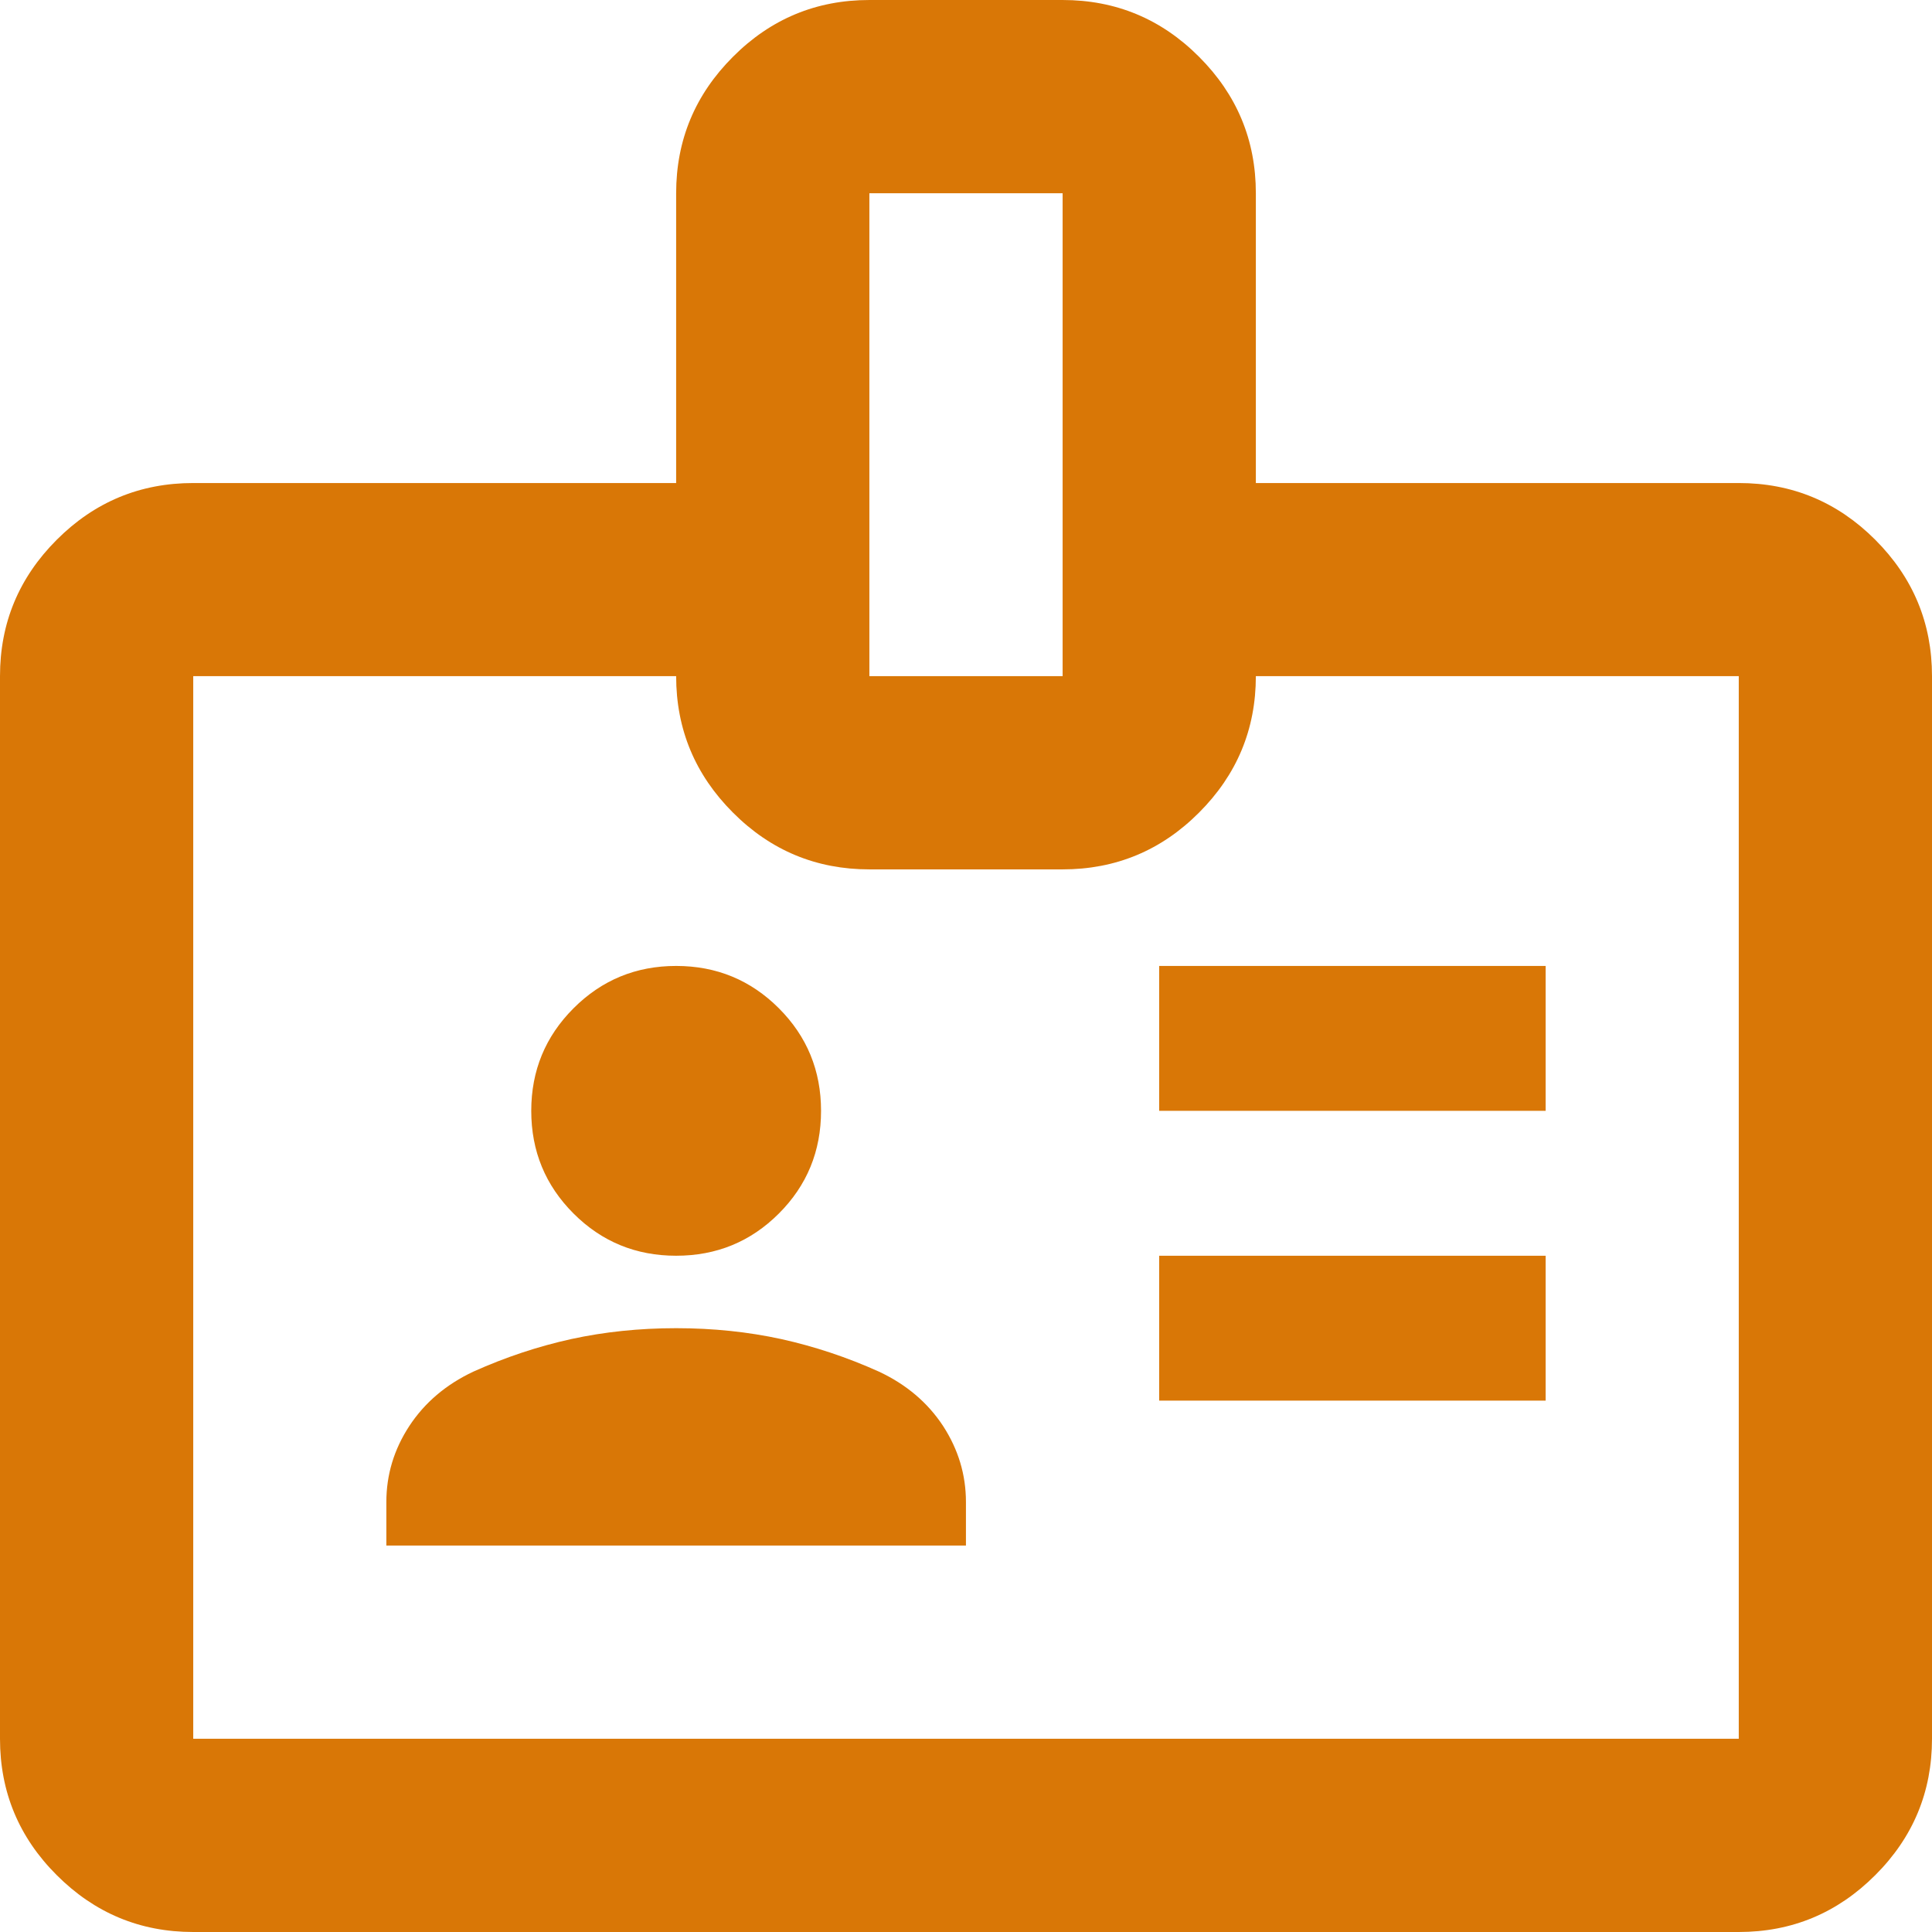
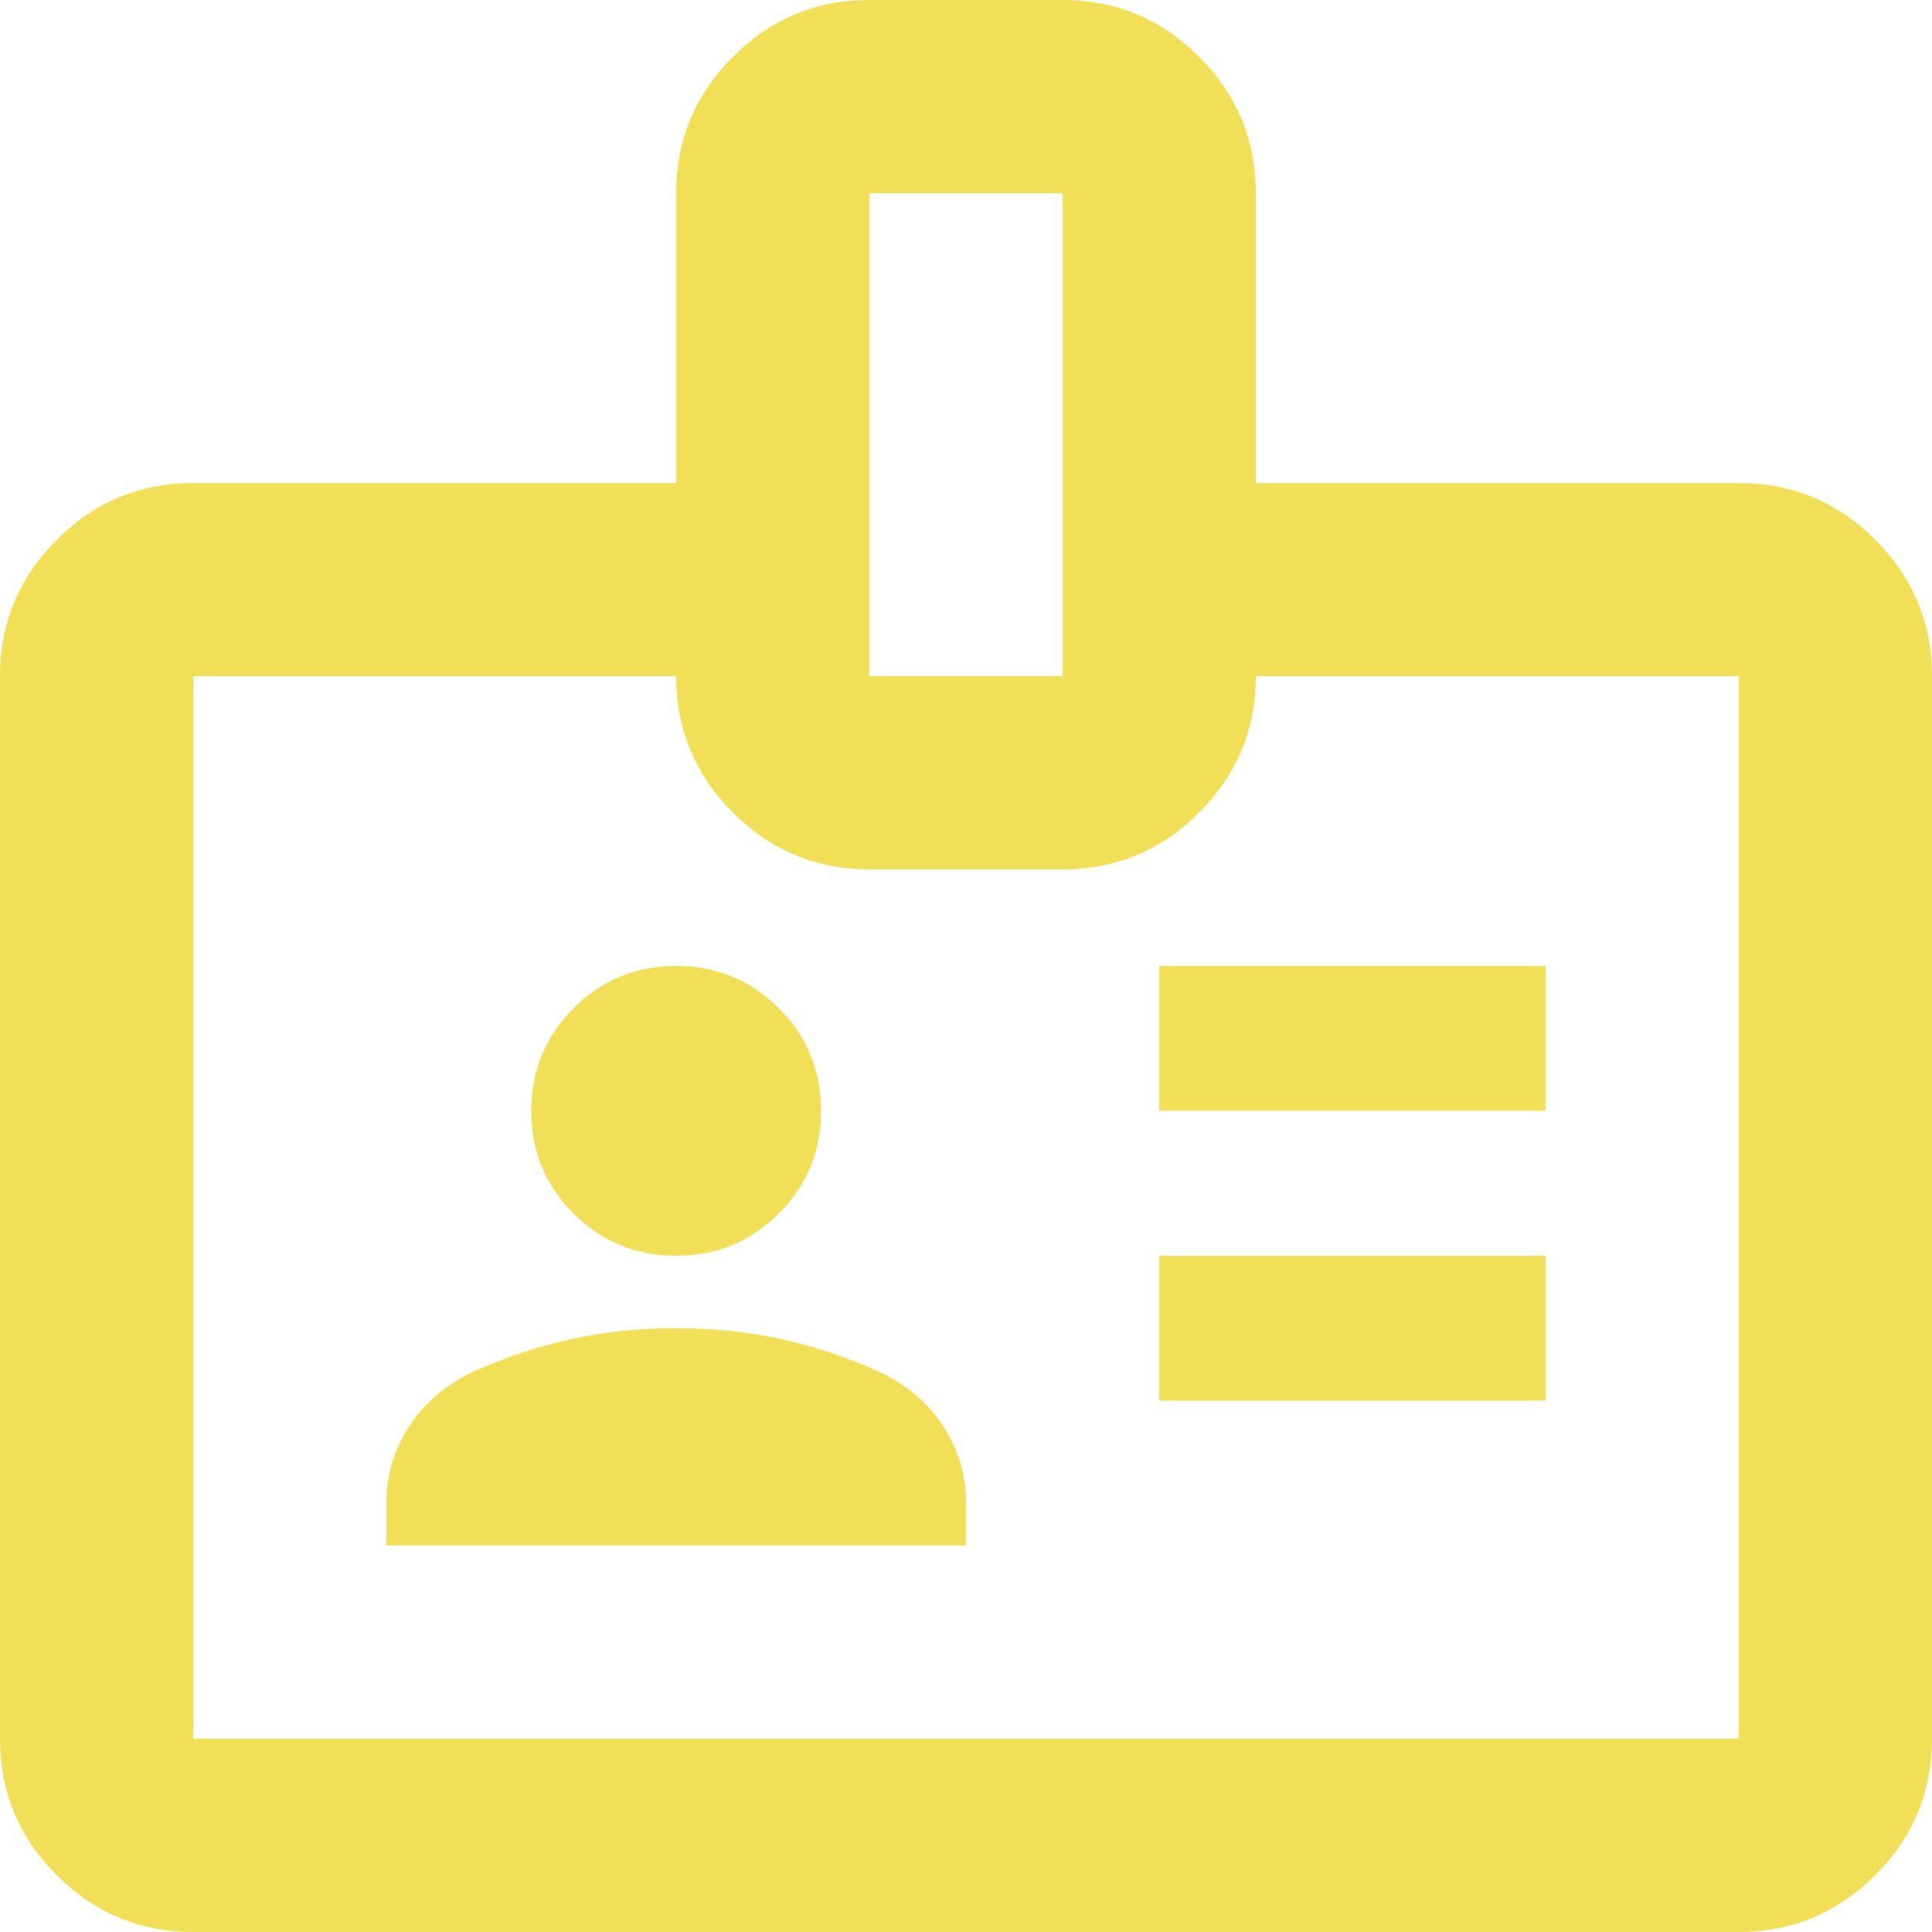
<svg xmlns="http://www.w3.org/2000/svg" preserveAspectRatio="none" overflow="visible" style="display: block;" width="16.667" height="16.667" viewBox="0 0 16.667 16.667" fill="none">
  <g id="Container">
-     <path id="Icon" d="M1.667 16.667C1.208 16.667 0.816 16.503 0.49 16.177C0.163 15.851 0 15.458 0 15V5.833C0 5.375 0.163 4.983 0.49 4.656C0.816 4.33 1.208 4.167 1.667 4.167H5.833V1.667C5.833 1.208 5.997 0.816 6.323 0.49C6.649 0.163 7.042 3.05176e-05 7.5 3.05176e-05H9.167C9.625 3.05176e-05 10.018 0.163 10.344 0.49C10.67 0.816 10.834 1.208 10.834 1.667V4.167H15C15.459 4.167 15.851 4.33 16.177 4.656C16.504 4.983 16.667 5.375 16.667 5.833V15C16.667 15.458 16.504 15.851 16.177 16.177C15.851 16.503 15.459 16.667 15 16.667H1.667ZM1.667 15H15V5.833H10.834C10.834 6.292 10.67 6.684 10.344 7.01C10.018 7.337 9.625 7.5 9.167 7.5H7.5C7.042 7.5 6.649 7.337 6.323 7.01C5.997 6.684 5.833 6.292 5.833 5.833H1.667V15ZM3.333 13.333H8.333V12.958C8.333 12.722 8.267 12.504 8.136 12.302C8.004 12.101 7.82 11.944 7.583 11.833C7.306 11.708 7.024 11.615 6.74 11.552C6.455 11.49 6.153 11.458 5.833 11.458C5.514 11.458 5.212 11.49 4.927 11.552C4.642 11.615 4.361 11.708 4.083 11.833C3.847 11.944 3.663 12.101 3.531 12.302C3.399 12.504 3.333 12.722 3.333 12.958V13.333ZM10 12.083H13.334V10.833H10V12.083ZM5.833 10.833C6.181 10.833 6.476 10.712 6.719 10.469C6.962 10.226 7.083 9.931 7.083 9.583C7.083 9.236 6.962 8.941 6.719 8.698C6.476 8.455 6.181 8.333 5.833 8.333C5.486 8.333 5.191 8.455 4.948 8.698C4.705 8.941 4.583 9.236 4.583 9.583C4.583 9.931 4.705 10.226 4.948 10.469C5.191 10.712 5.486 10.833 5.833 10.833ZM10 9.583H13.334V8.333H10V9.583ZM7.5 5.833H9.167V1.667H7.5V5.833Z" fill="#D97706" />
+     <path id="Icon" d="M1.667 16.667C1.208 16.667 0.816 16.503 0.49 16.177C0.163 15.851 0 15.458 0 15V5.833C0 5.375 0.163 4.983 0.49 4.656C0.816 4.33 1.208 4.167 1.667 4.167H5.833V1.667C5.833 1.208 5.997 0.816 6.323 0.49C6.649 0.163 7.042 3.05176e-05 7.5 3.05176e-05H9.167C9.625 3.05176e-05 10.018 0.163 10.344 0.49C10.67 0.816 10.834 1.208 10.834 1.667V4.167H15C15.459 4.167 15.851 4.33 16.177 4.656C16.504 4.983 16.667 5.375 16.667 5.833V15C16.667 15.458 16.504 15.851 16.177 16.177C15.851 16.503 15.459 16.667 15 16.667H1.667ZM1.667 15H15V5.833H10.834C10.834 6.292 10.67 6.684 10.344 7.01C10.018 7.337 9.625 7.5 9.167 7.5H7.5C7.042 7.5 6.649 7.337 6.323 7.01C5.997 6.684 5.833 6.292 5.833 5.833H1.667V15ZM3.333 13.333H8.333V12.958C8.333 12.722 8.267 12.504 8.136 12.302C8.004 12.101 7.82 11.944 7.583 11.833C7.306 11.708 7.024 11.615 6.74 11.552C6.455 11.49 6.153 11.458 5.833 11.458C5.514 11.458 5.212 11.49 4.927 11.552C4.642 11.615 4.361 11.708 4.083 11.833C3.847 11.944 3.663 12.101 3.531 12.302C3.399 12.504 3.333 12.722 3.333 12.958V13.333ZM10 12.083H13.334V10.833H10V12.083ZM5.833 10.833C6.181 10.833 6.476 10.712 6.719 10.469C6.962 10.226 7.083 9.931 7.083 9.583C7.083 9.236 6.962 8.941 6.719 8.698C6.476 8.455 6.181 8.333 5.833 8.333C5.486 8.333 5.191 8.455 4.948 8.698C4.705 8.941 4.583 9.236 4.583 9.583C4.583 9.931 4.705 10.226 4.948 10.469C5.191 10.712 5.486 10.833 5.833 10.833ZM10 9.583H13.334V8.333H10V9.583ZM7.5 5.833H9.167V1.667H7.5V5.833Z" fill="#F1DF57" />
  </g>
</svg>
